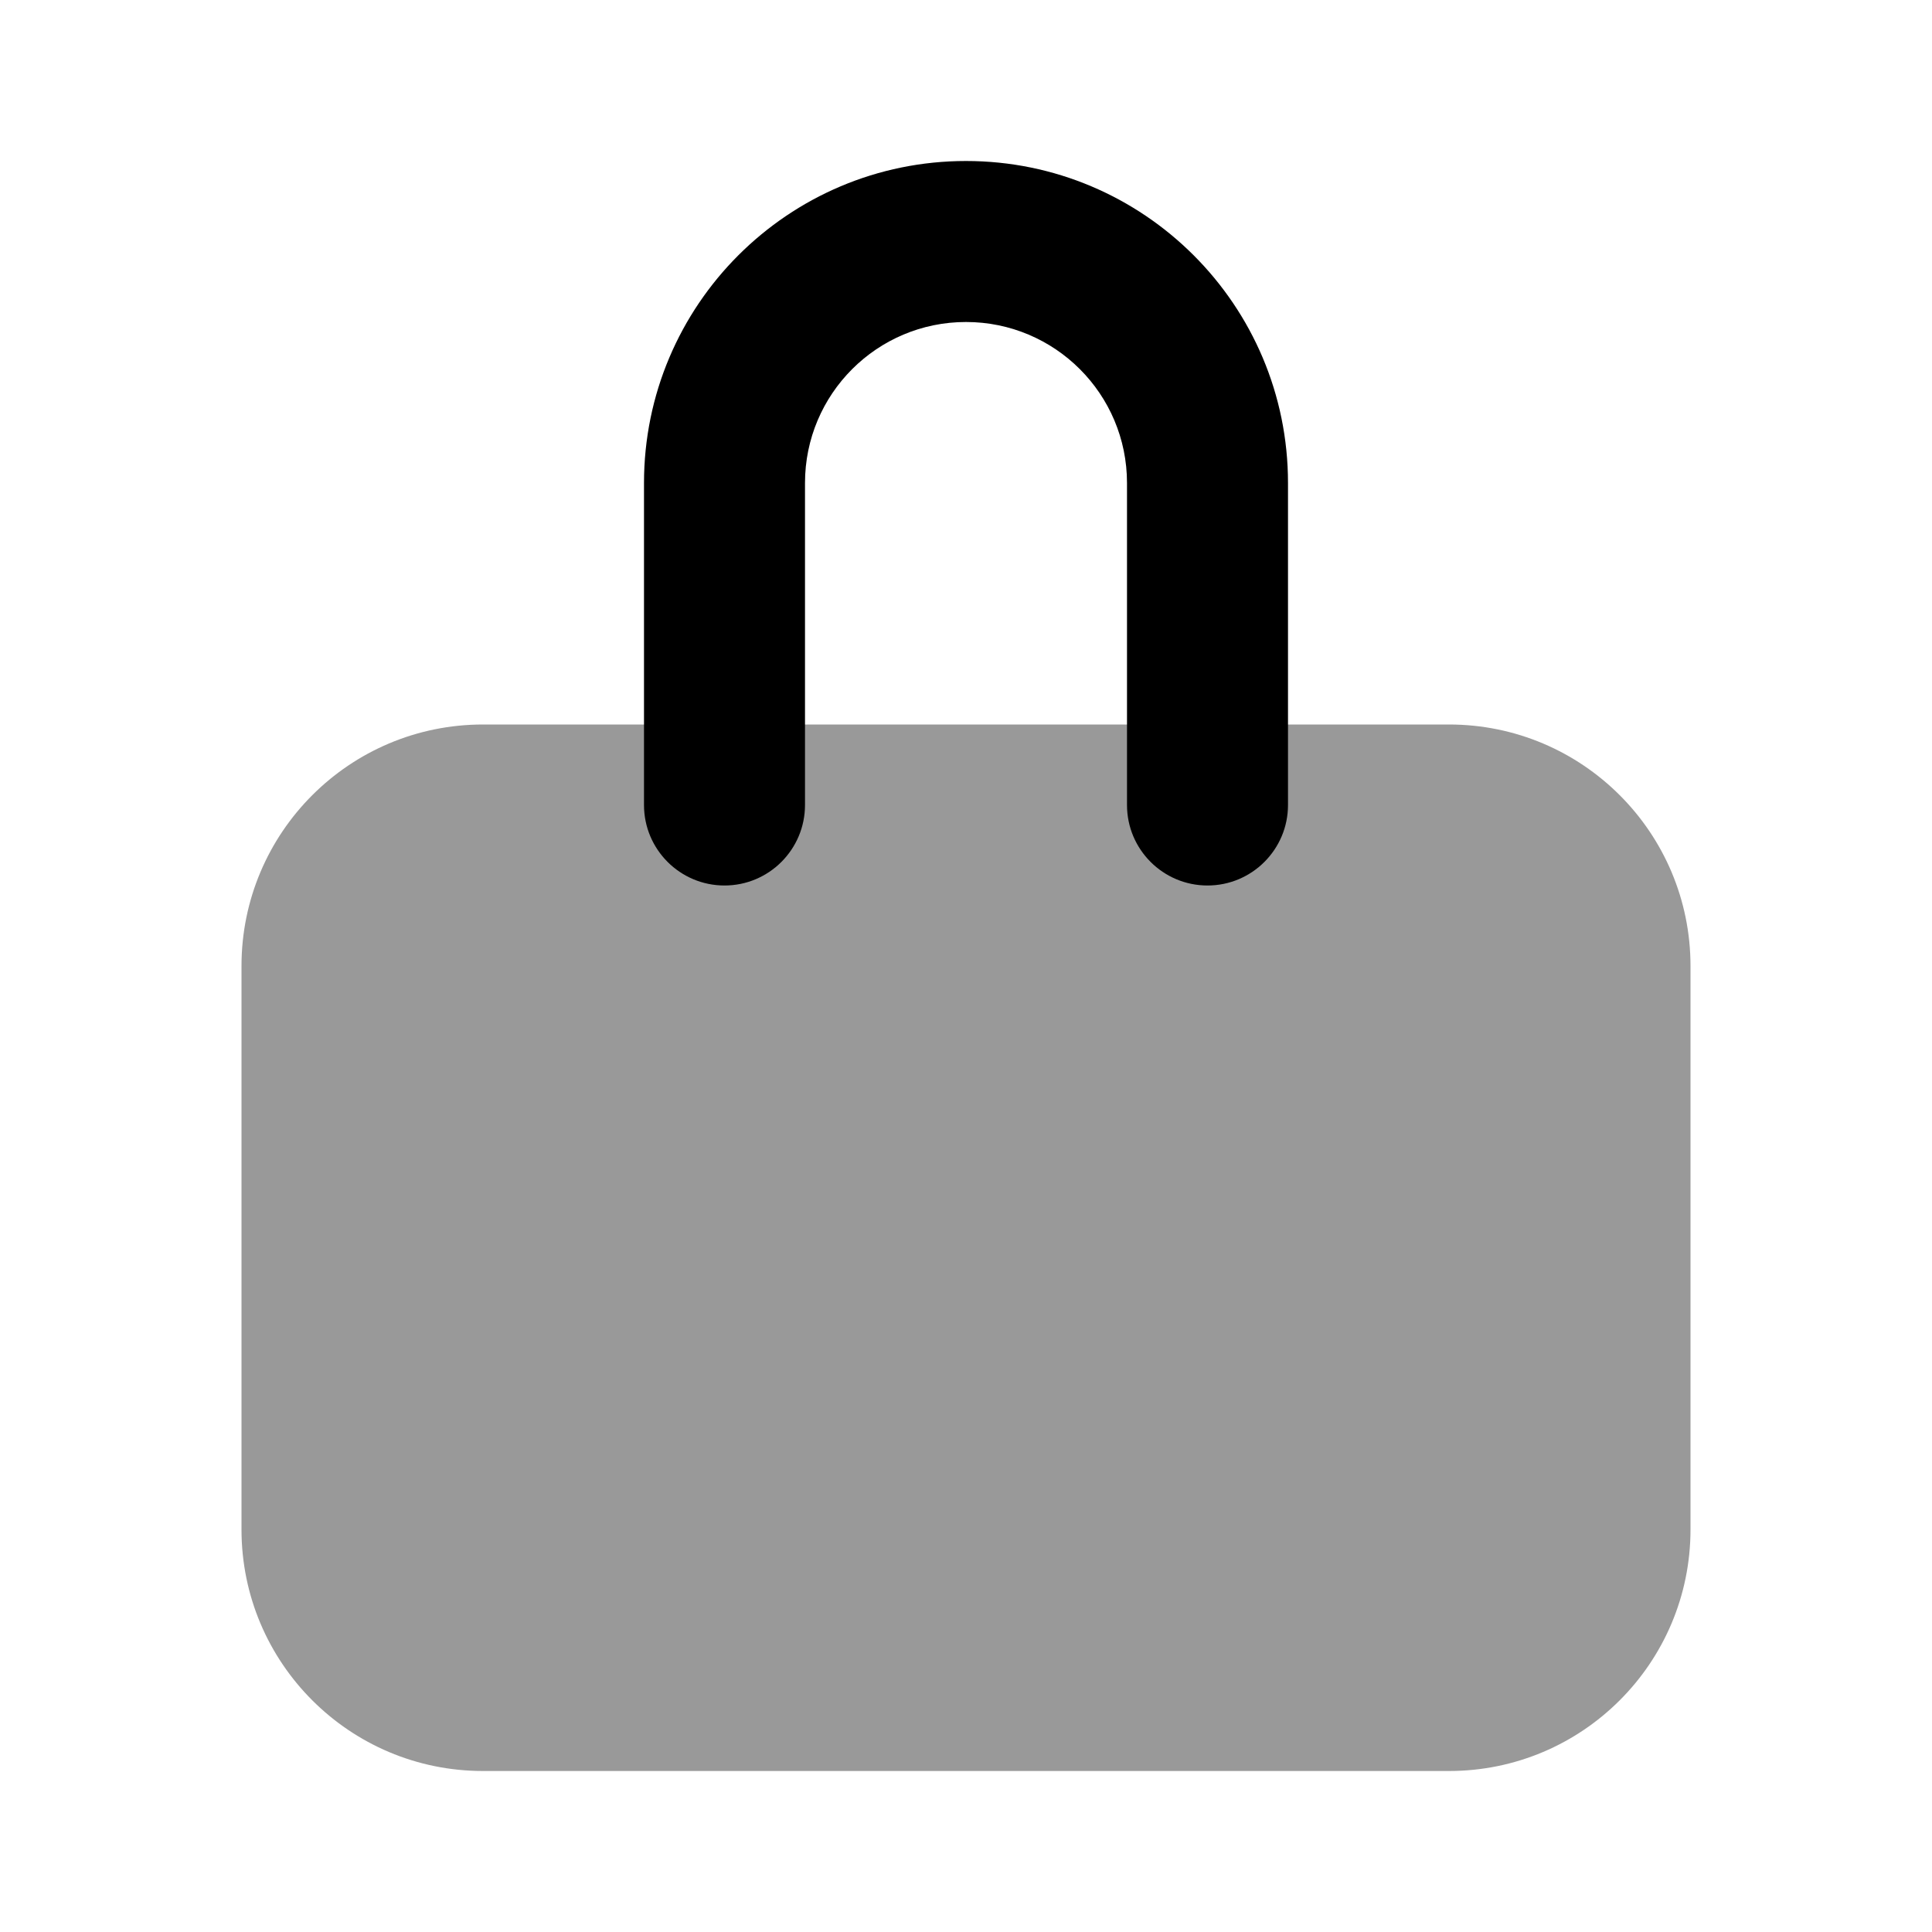
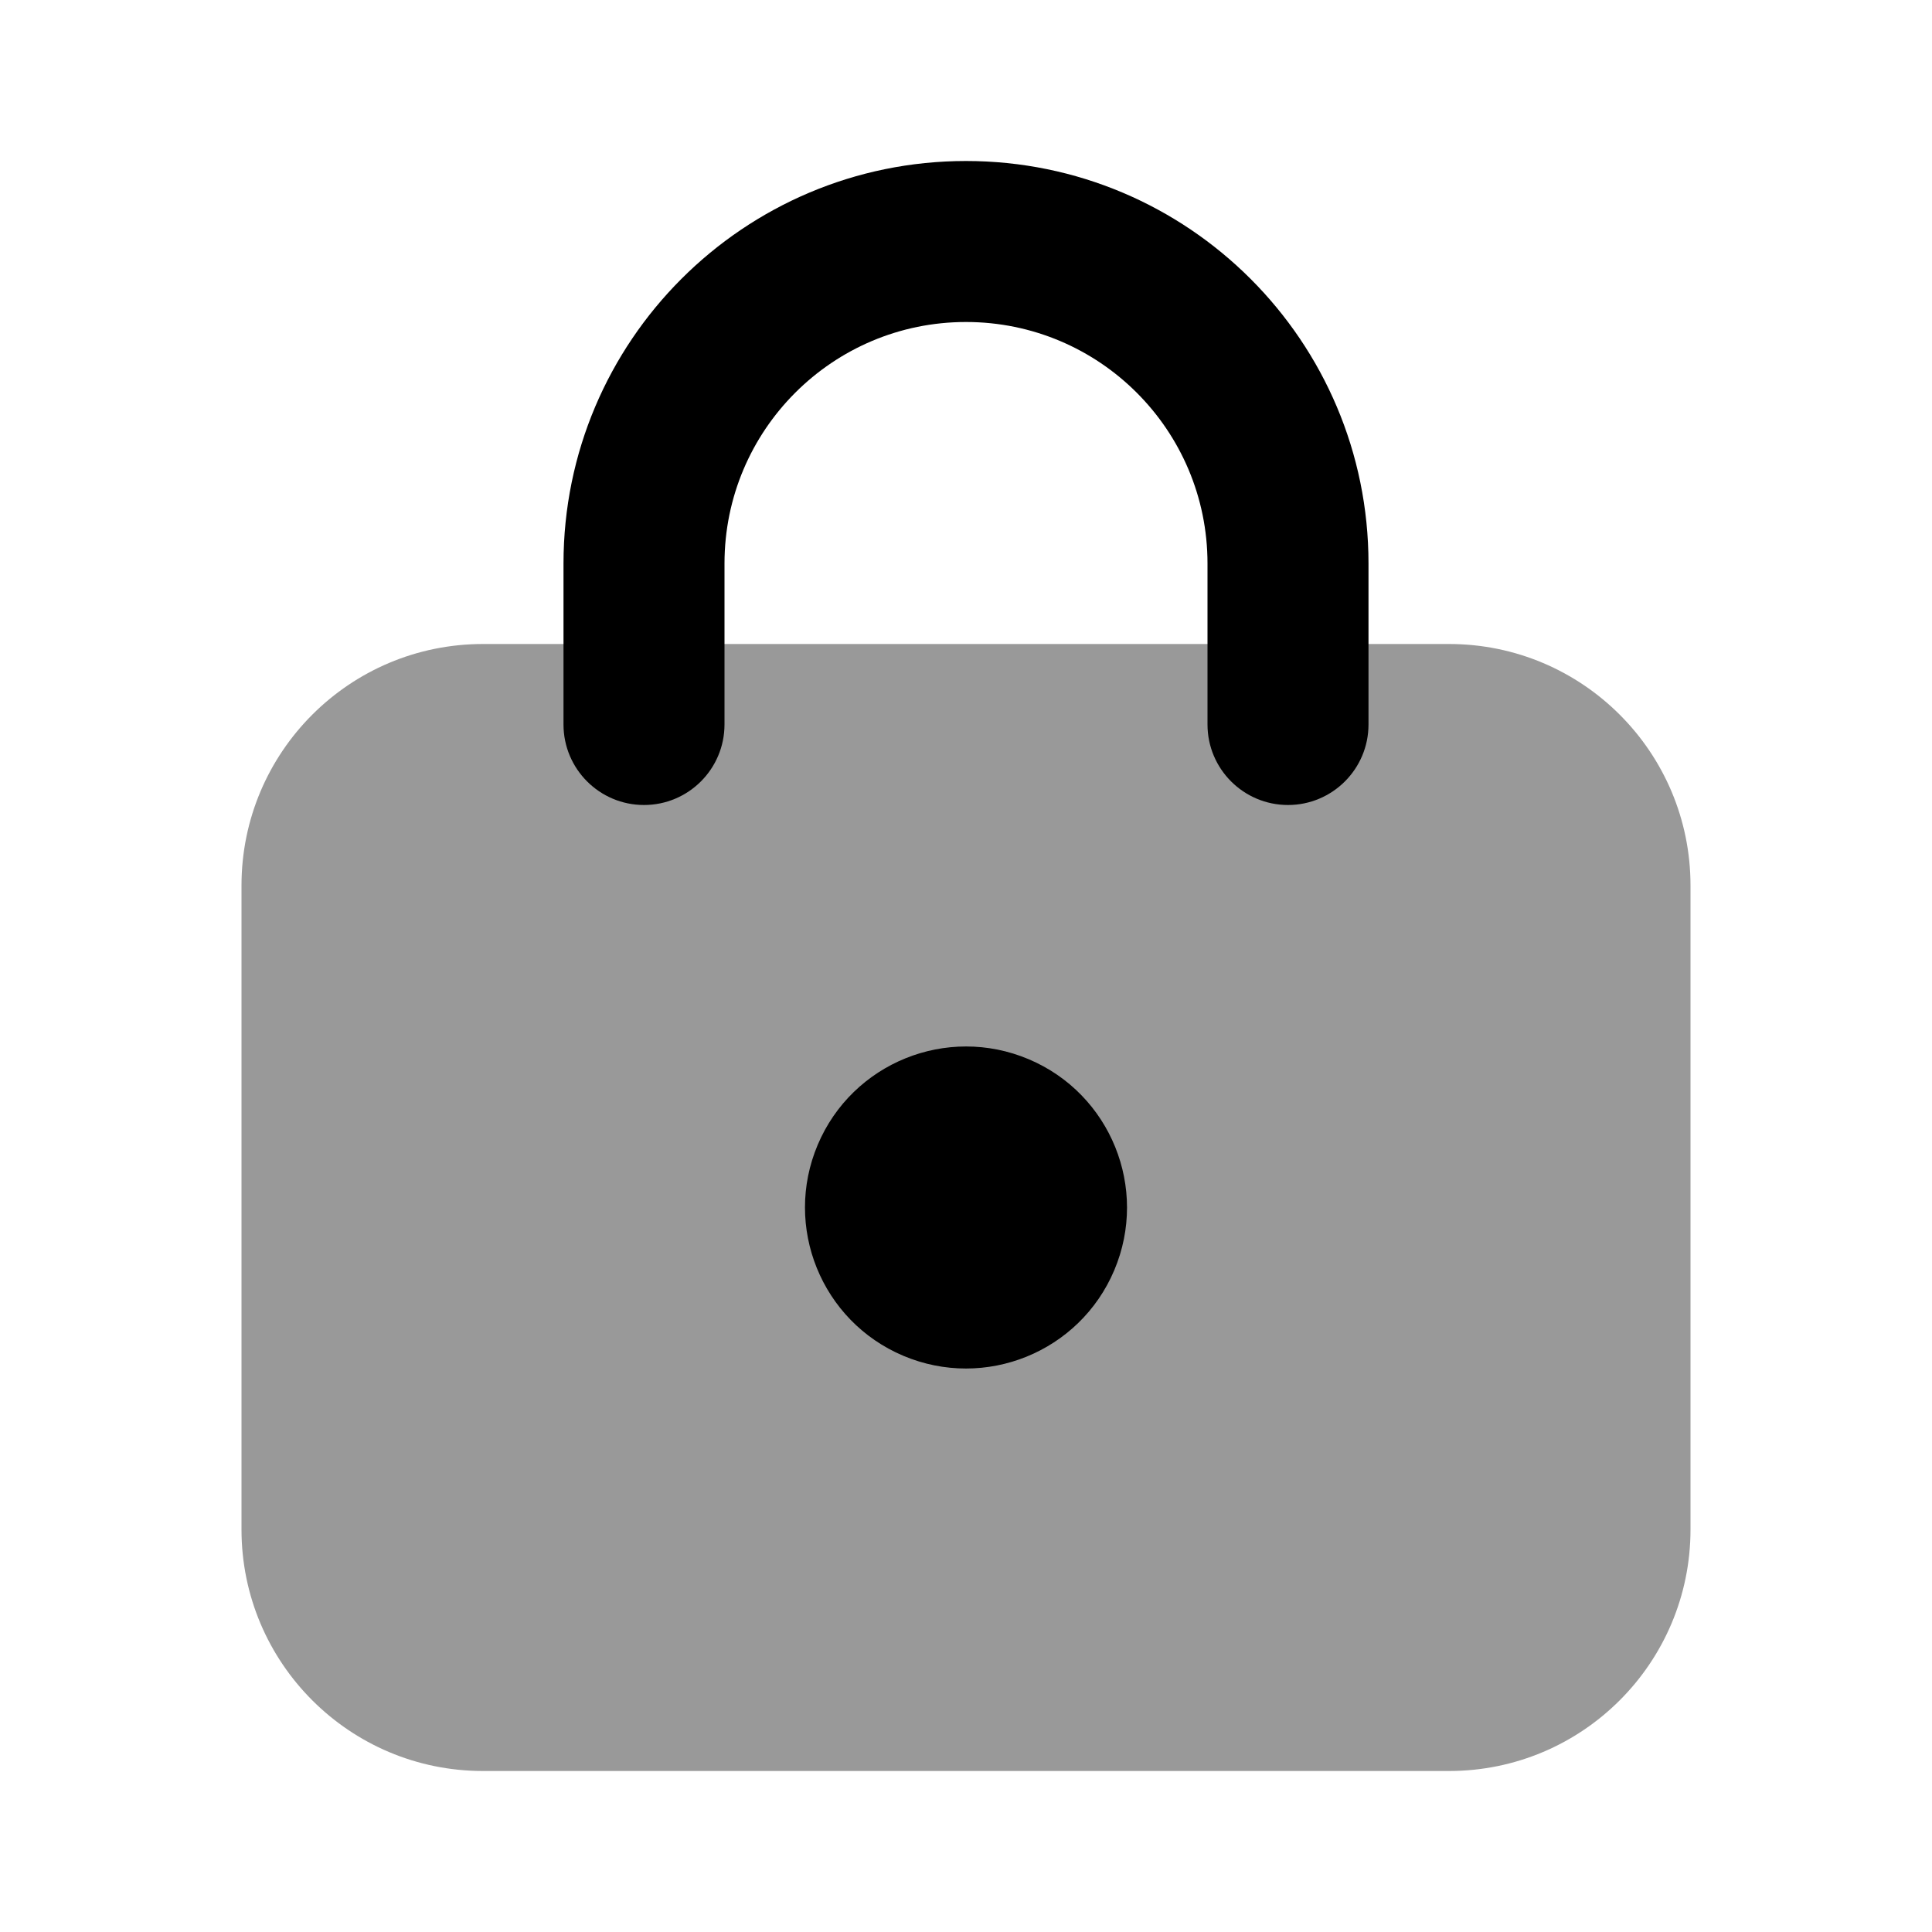
<svg xmlns="http://www.w3.org/2000/svg" width="24" height="24" viewBox="0 0 24 24" fill="none">
-   <path d="M3 12C3 10.343 4.343 9 6 9H18C19.657 9 21 10.343 21 12V19C21 20.657 19.657 22 18 22H6C4.343 22 3 20.657 3 19Z" fill="currentColor" fill-opacity="0.4" />
-   <path d="M8 6C8 3.791 9.791 2 12 2C14.209 2 16 3.791 16 6V10C16 10.552 15.552 11 15 11C14.448 11 14 10.552 14 10V6C14 4.895 13.105 4 12 4C10.895 4 10 4.895 10 6V10C10 10.552 9.552 11 9 11C8.448 11 8 10.552 8 10Z" fill="currentColor" />
+   <path d="M3 11C3 9.343 4.343 8 6 8H18C19.657 8 21 9.343 21 11V19C21 20.657 19.657 22 18 22H6C4.343 22 3 20.657 3 19Z" fill="currentColor" fill-opacity="0.4" />
+   <path d="M7 7C7 4.239 9.239 2 12 2C14.761 2 17 4.239 17 7V9C17 9.552 16.552 10 16 10C15.448 10 15 9.552 15 9V7C15 5.343 13.657 4 12 4C10.343 4 9 5.343 9 7V9C9 9.552 8.552 10 8 10C7.448 10 7 9.552 7 9ZM10.158 14.221C10.588 13.204 11.761 12.728 12.779 13.158C13.796 13.588 14.272 14.761 13.842 15.779C13.412 16.796 12.239 17.272 11.221 16.842C10.204 16.412 9.728 15.239 10.158 14.221Z" fill="currentColor" />
</svg>
